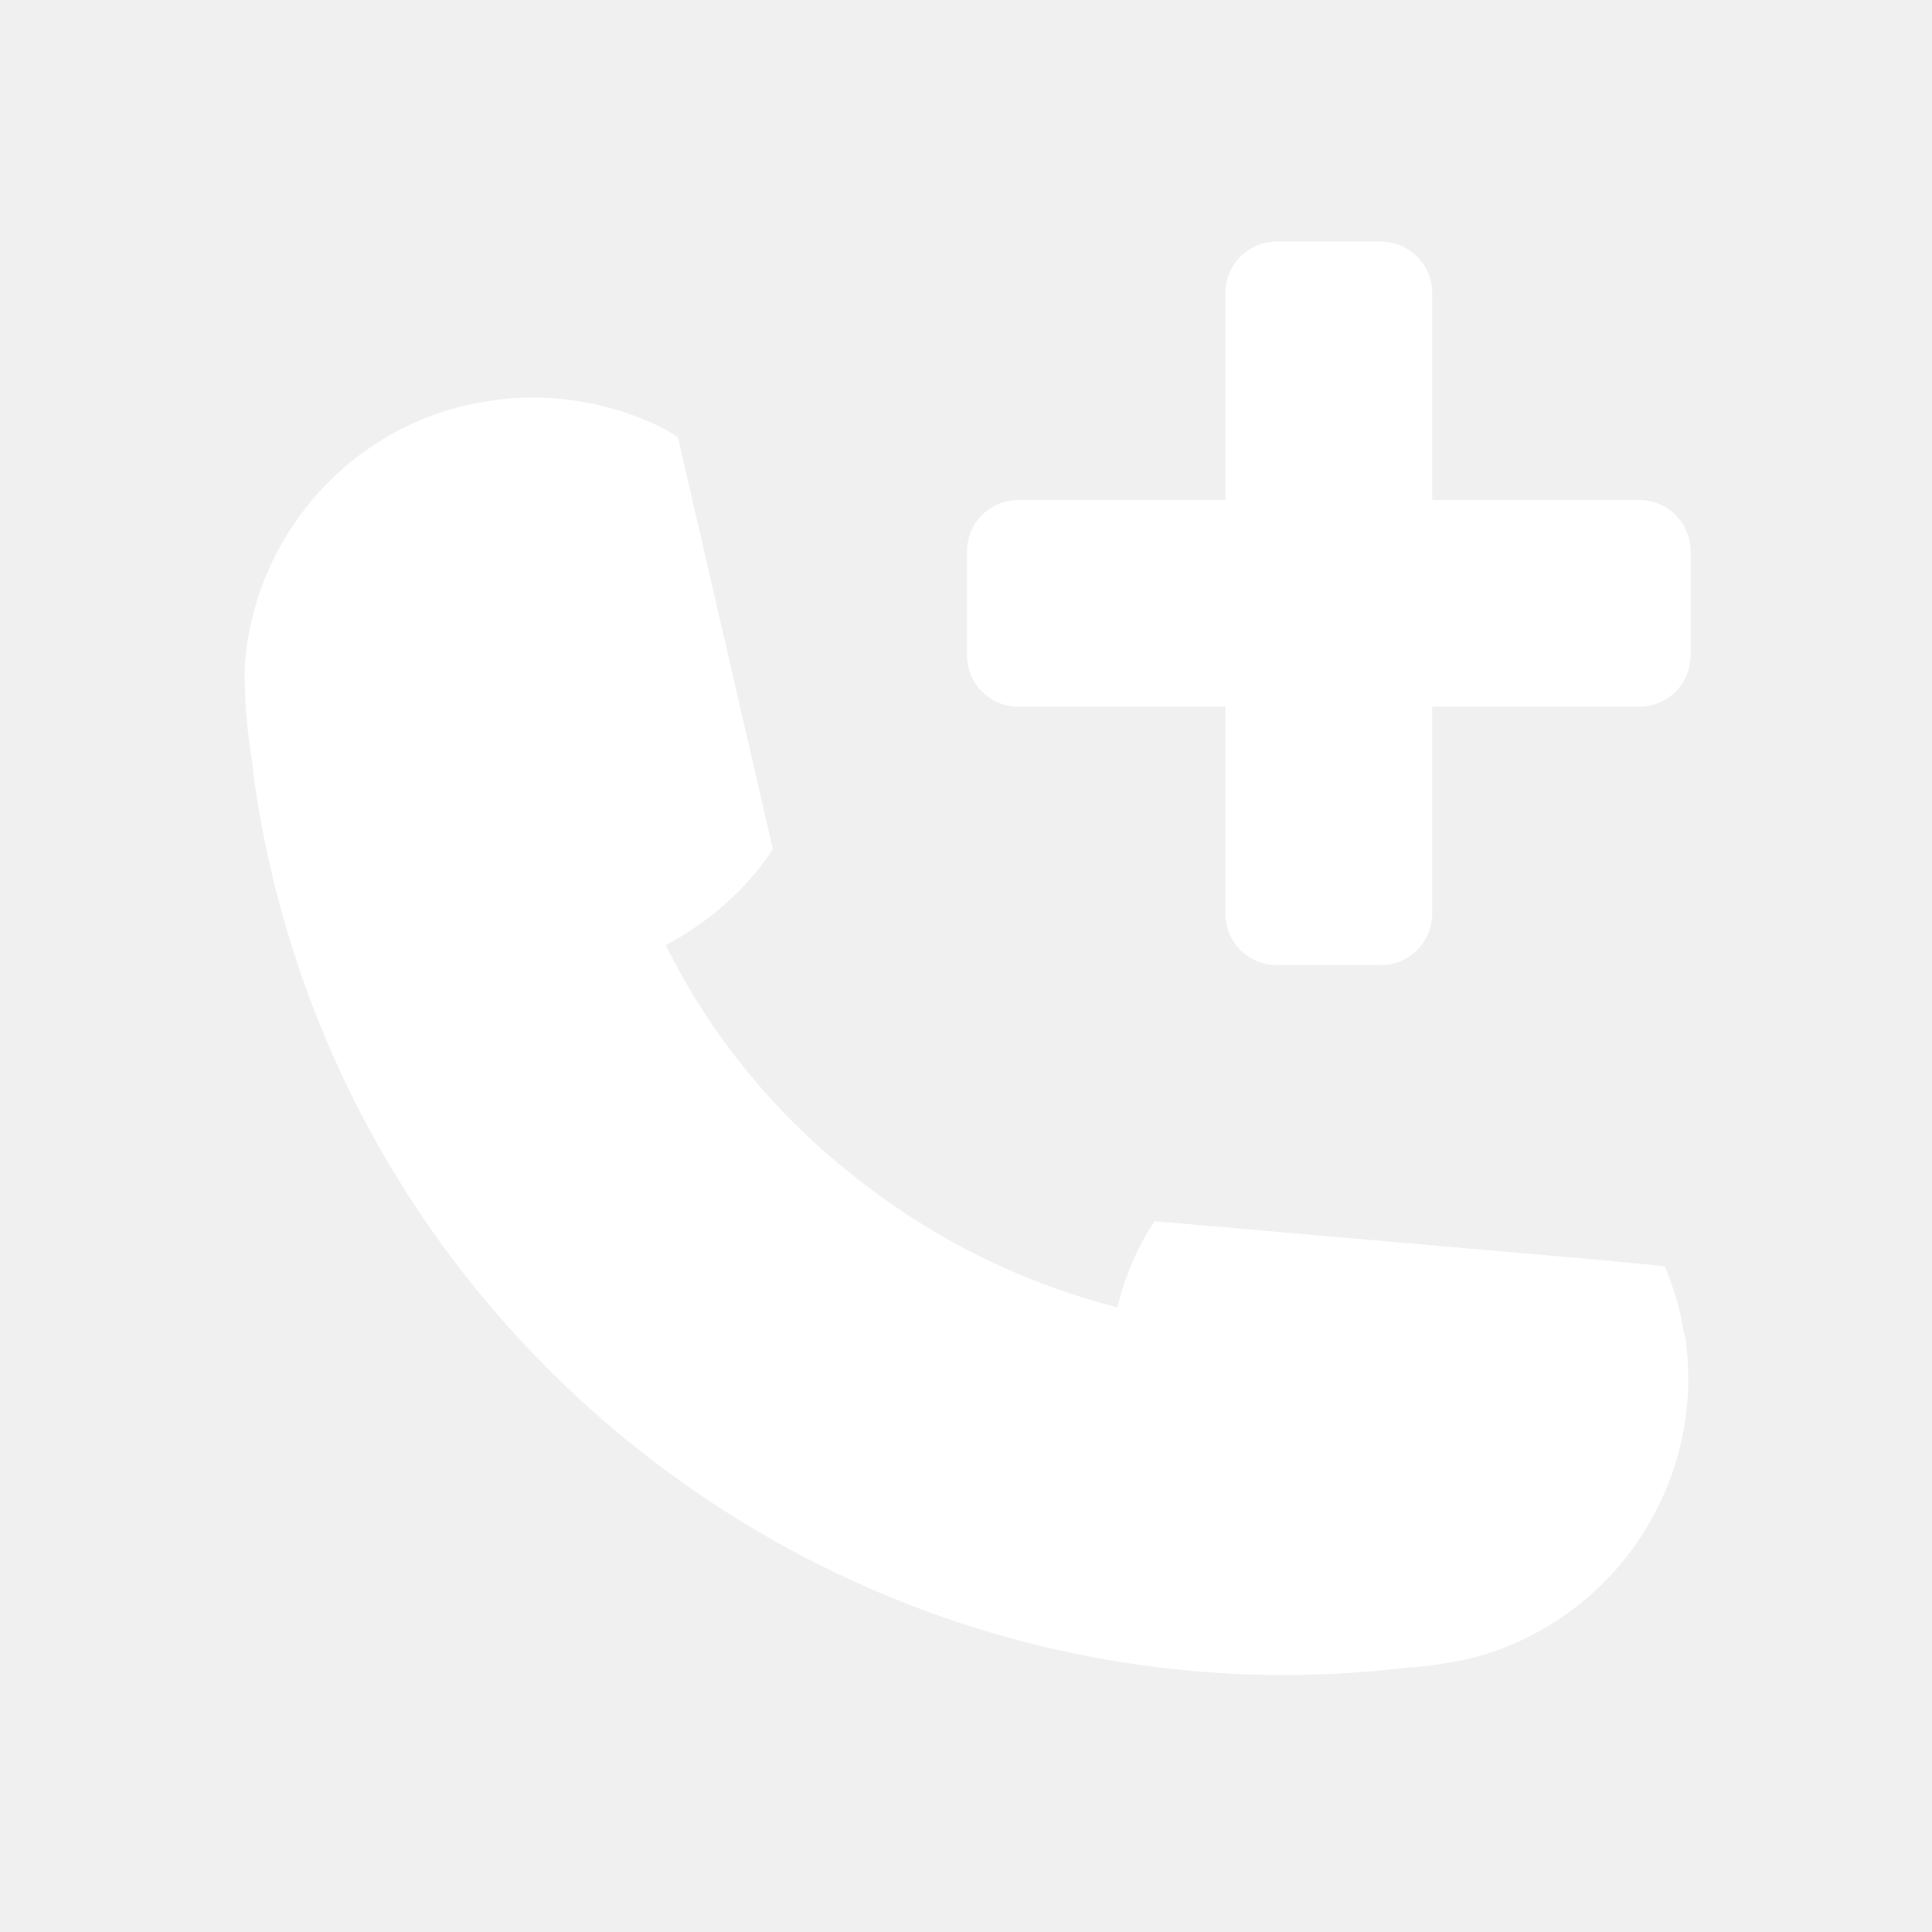
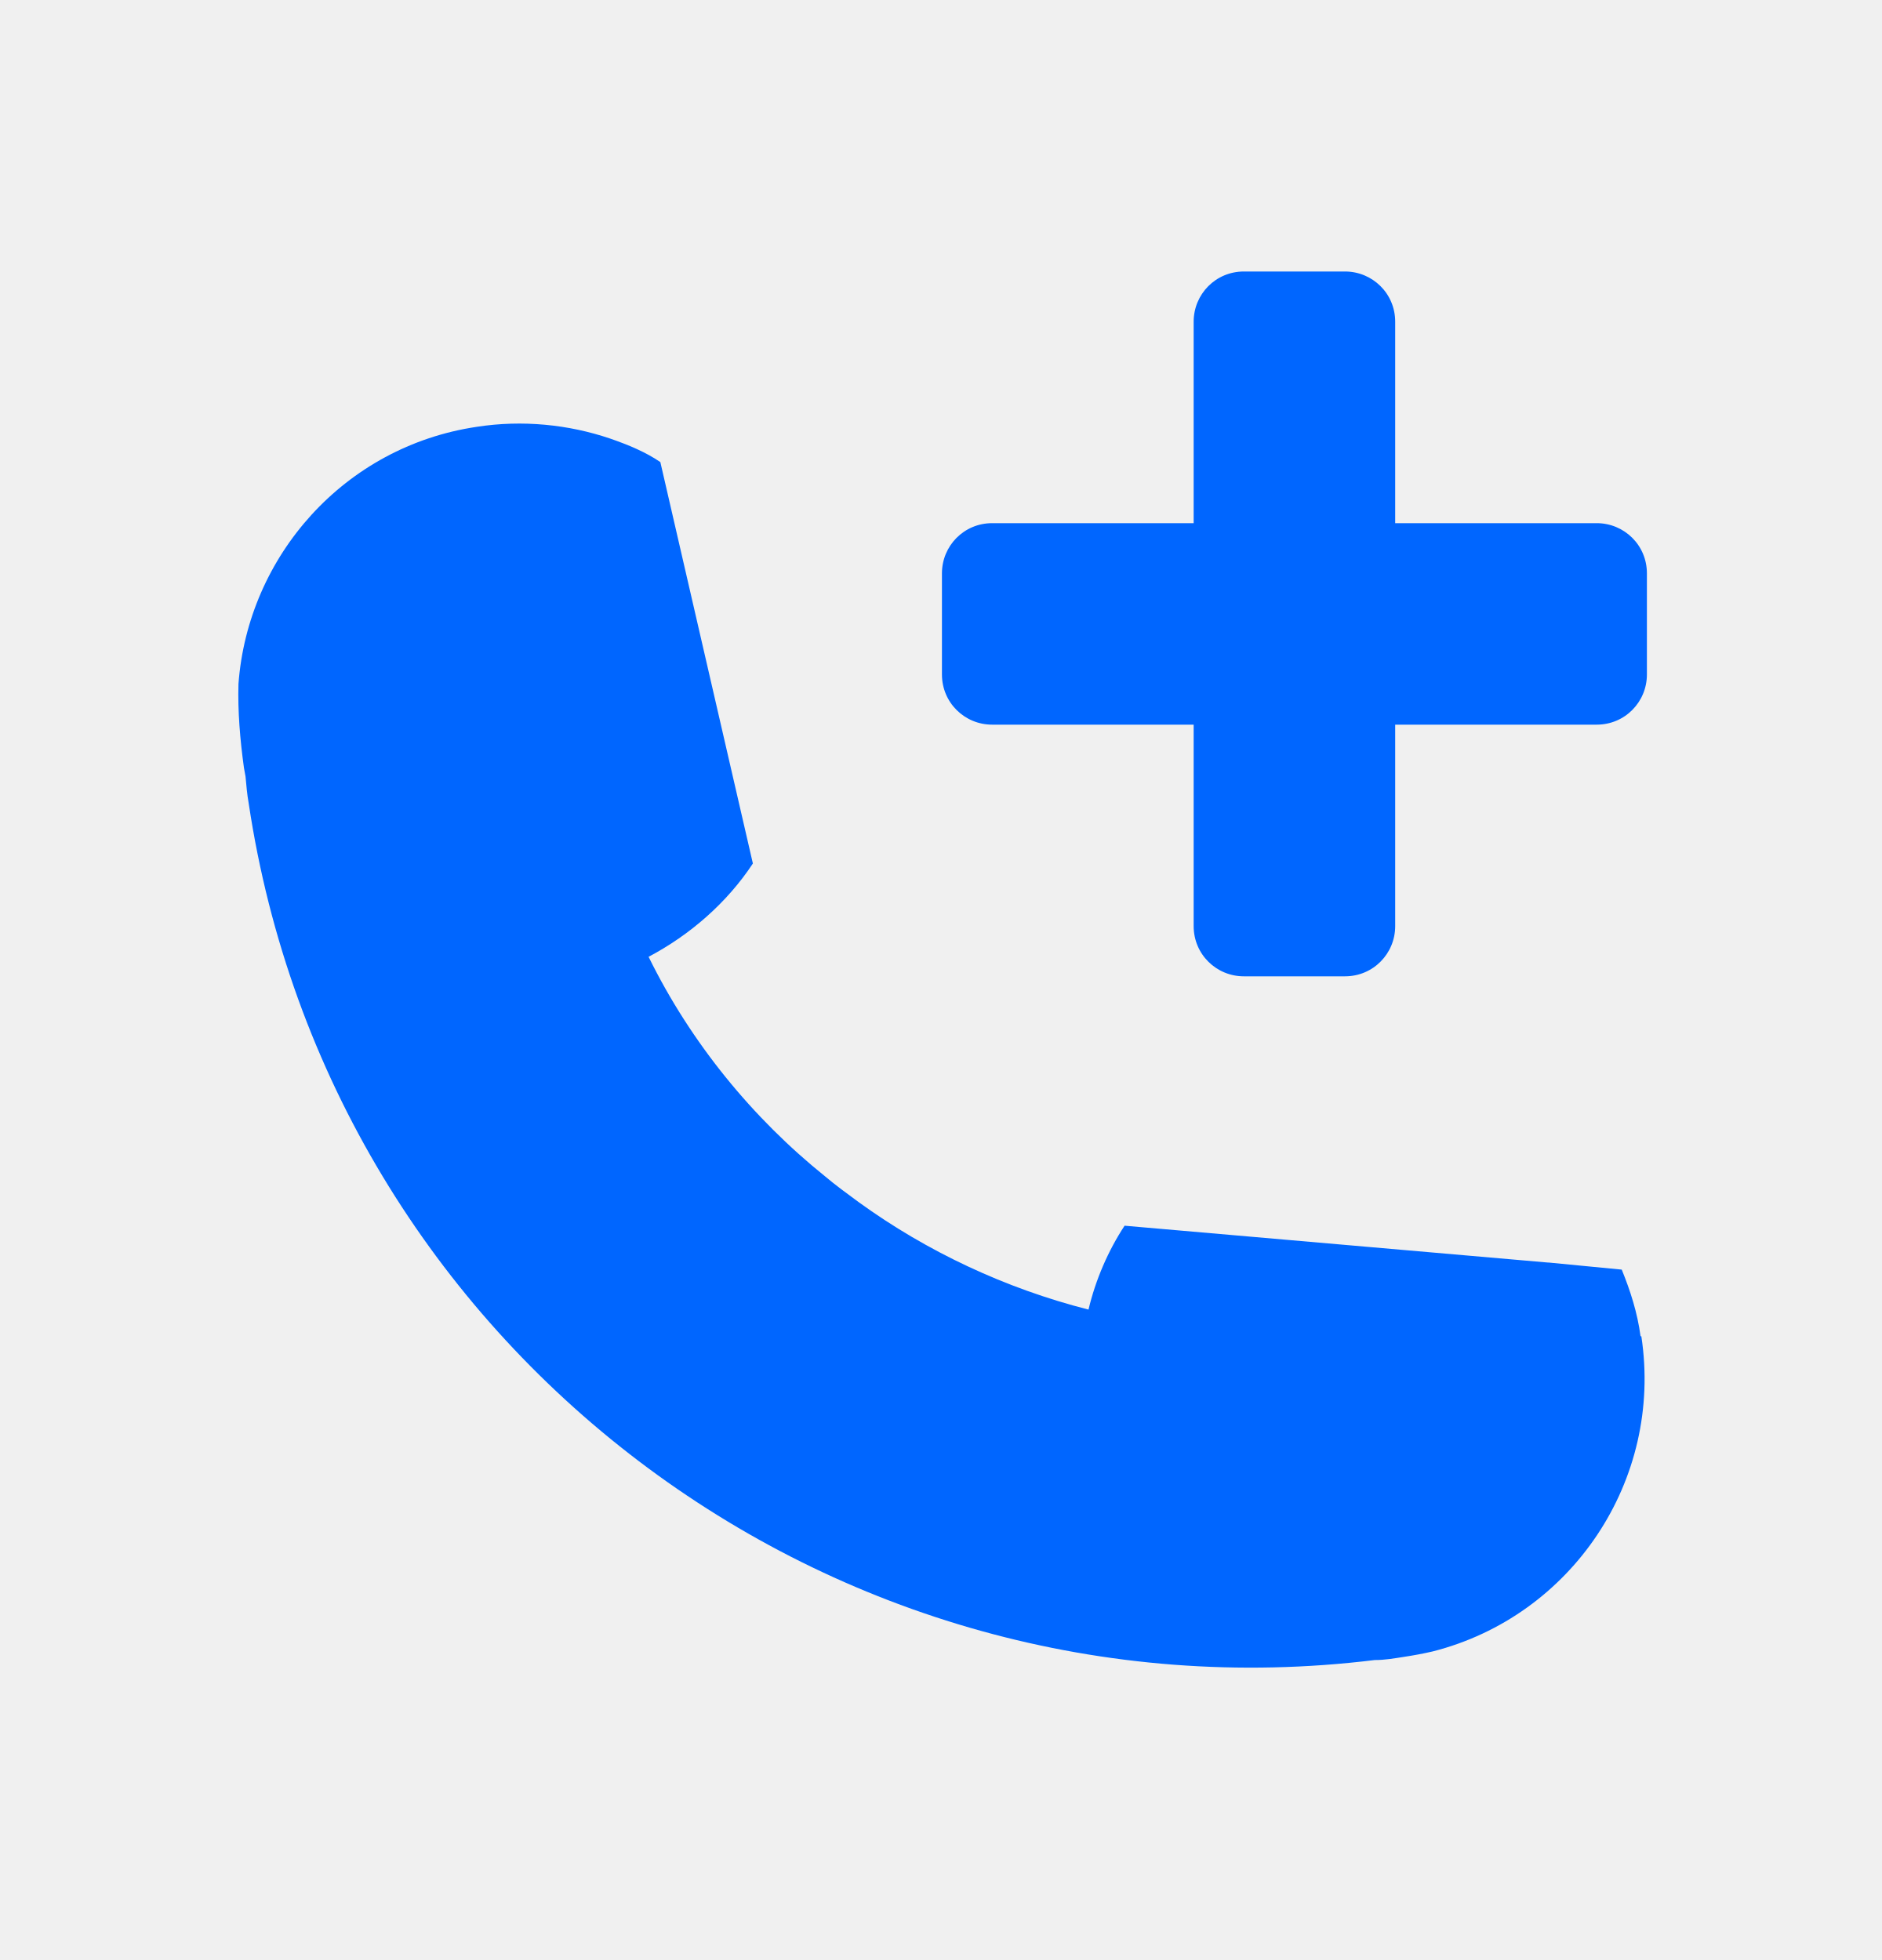
- <svg xmlns="http://www.w3.org/2000/svg" width="24" height="24" viewBox="0 0 24 24" fill="none">
-   <path d="M20.931 16.58C21.211 18.42 20.041 20.15 18.271 20.6C18.141 20.63 18.031 20.65 17.901 20.67C17.771 20.69 17.661 20.71 17.531 20.71C10.601 21.56 4.211 16.73 3.171 9.78C3.151 9.67 3.141 9.55 3.131 9.44L3.111 9.33C3.061 8.97 3.031 8.61 3.041 8.26C3.161 6.63 4.391 5.23 6.081 4.98C6.661 4.89 7.251 4.95 7.781 5.13C8.011 5.21 8.231 5.3 8.421 5.43L9.601 10.55C9.271 11.05 8.801 11.46 8.271 11.74C8.811 12.84 9.601 13.8 10.521 14.54C10.651 14.65 10.801 14.76 10.951 14.87C11.821 15.5 12.821 15.97 13.881 16.24C13.971 15.86 14.131 15.49 14.341 15.17L19.741 15.64H19.751L20.681 15.73C20.791 16 20.881 16.28 20.921 16.58H20.931Z" fill="white" />
-   <path d="M17.292 6.21V6.71H17.792H20.362C20.441 6.71 20.502 6.771 20.502 6.85V8.14C20.502 8.219 20.441 8.28 20.362 8.28H17.792H17.292V8.78V11.35C17.292 11.429 17.23 11.49 17.152 11.49H15.862C15.783 11.49 15.722 11.429 15.722 11.35V8.78V8.28H15.222H12.652C12.573 8.28 12.512 8.219 12.512 8.14V6.85C12.512 6.771 12.573 6.71 12.652 6.71H15.222H15.722V6.21V3.64C15.722 3.561 15.783 3.5 15.862 3.5H17.152C17.231 3.5 17.292 3.561 17.292 3.64V6.21Z" fill="white" stroke="white" />
+ <svg xmlns="http://www.w3.org/2000/svg" width="24" height="25" viewBox="0 0 24 25" fill="none">
+   <path d="M20.931 17.044C21.211 18.884 20.041 20.614 18.271 21.064C18.141 21.094 18.031 21.114 17.901 21.134C17.771 21.154 17.661 21.174 17.531 21.174C10.601 22.024 4.211 17.194 3.171 10.244C3.151 10.134 3.141 10.014 3.131 9.904L3.111 9.794C3.061 9.434 3.031 9.074 3.041 8.724C3.161 7.094 4.391 5.694 6.081 5.444C6.661 5.354 7.251 5.414 7.781 5.594C8.011 5.674 8.231 5.764 8.421 5.894L9.601 11.014C9.271 11.514 8.801 11.924 8.271 12.204C8.811 13.304 9.601 14.264 10.521 15.004C10.651 15.114 10.801 15.224 10.951 15.334C11.821 15.964 12.821 16.434 13.881 16.704C13.971 16.324 14.131 15.954 14.341 15.634L19.741 16.104H19.751L20.681 16.194C20.791 16.464 20.881 16.744 20.921 17.044H20.931Z" fill="#0066FF" />
+   <path d="M20.362 6.673H17.792V4.103C17.792 3.743 17.502 3.463 17.152 3.463H15.862C15.502 3.463 15.222 3.753 15.222 4.103V6.673H12.652C12.292 6.673 12.012 6.963 12.012 7.313V8.603C12.012 8.963 12.302 9.243 12.652 9.243H15.222V11.813C15.222 12.173 15.512 12.453 15.862 12.453H17.152C17.512 12.453 17.792 12.163 17.792 11.813V9.243H20.362C20.722 9.243 21.002 8.953 21.002 8.603V7.313C21.002 6.953 20.712 6.673 20.362 6.673Z" fill="#0066FF" />
</svg>
